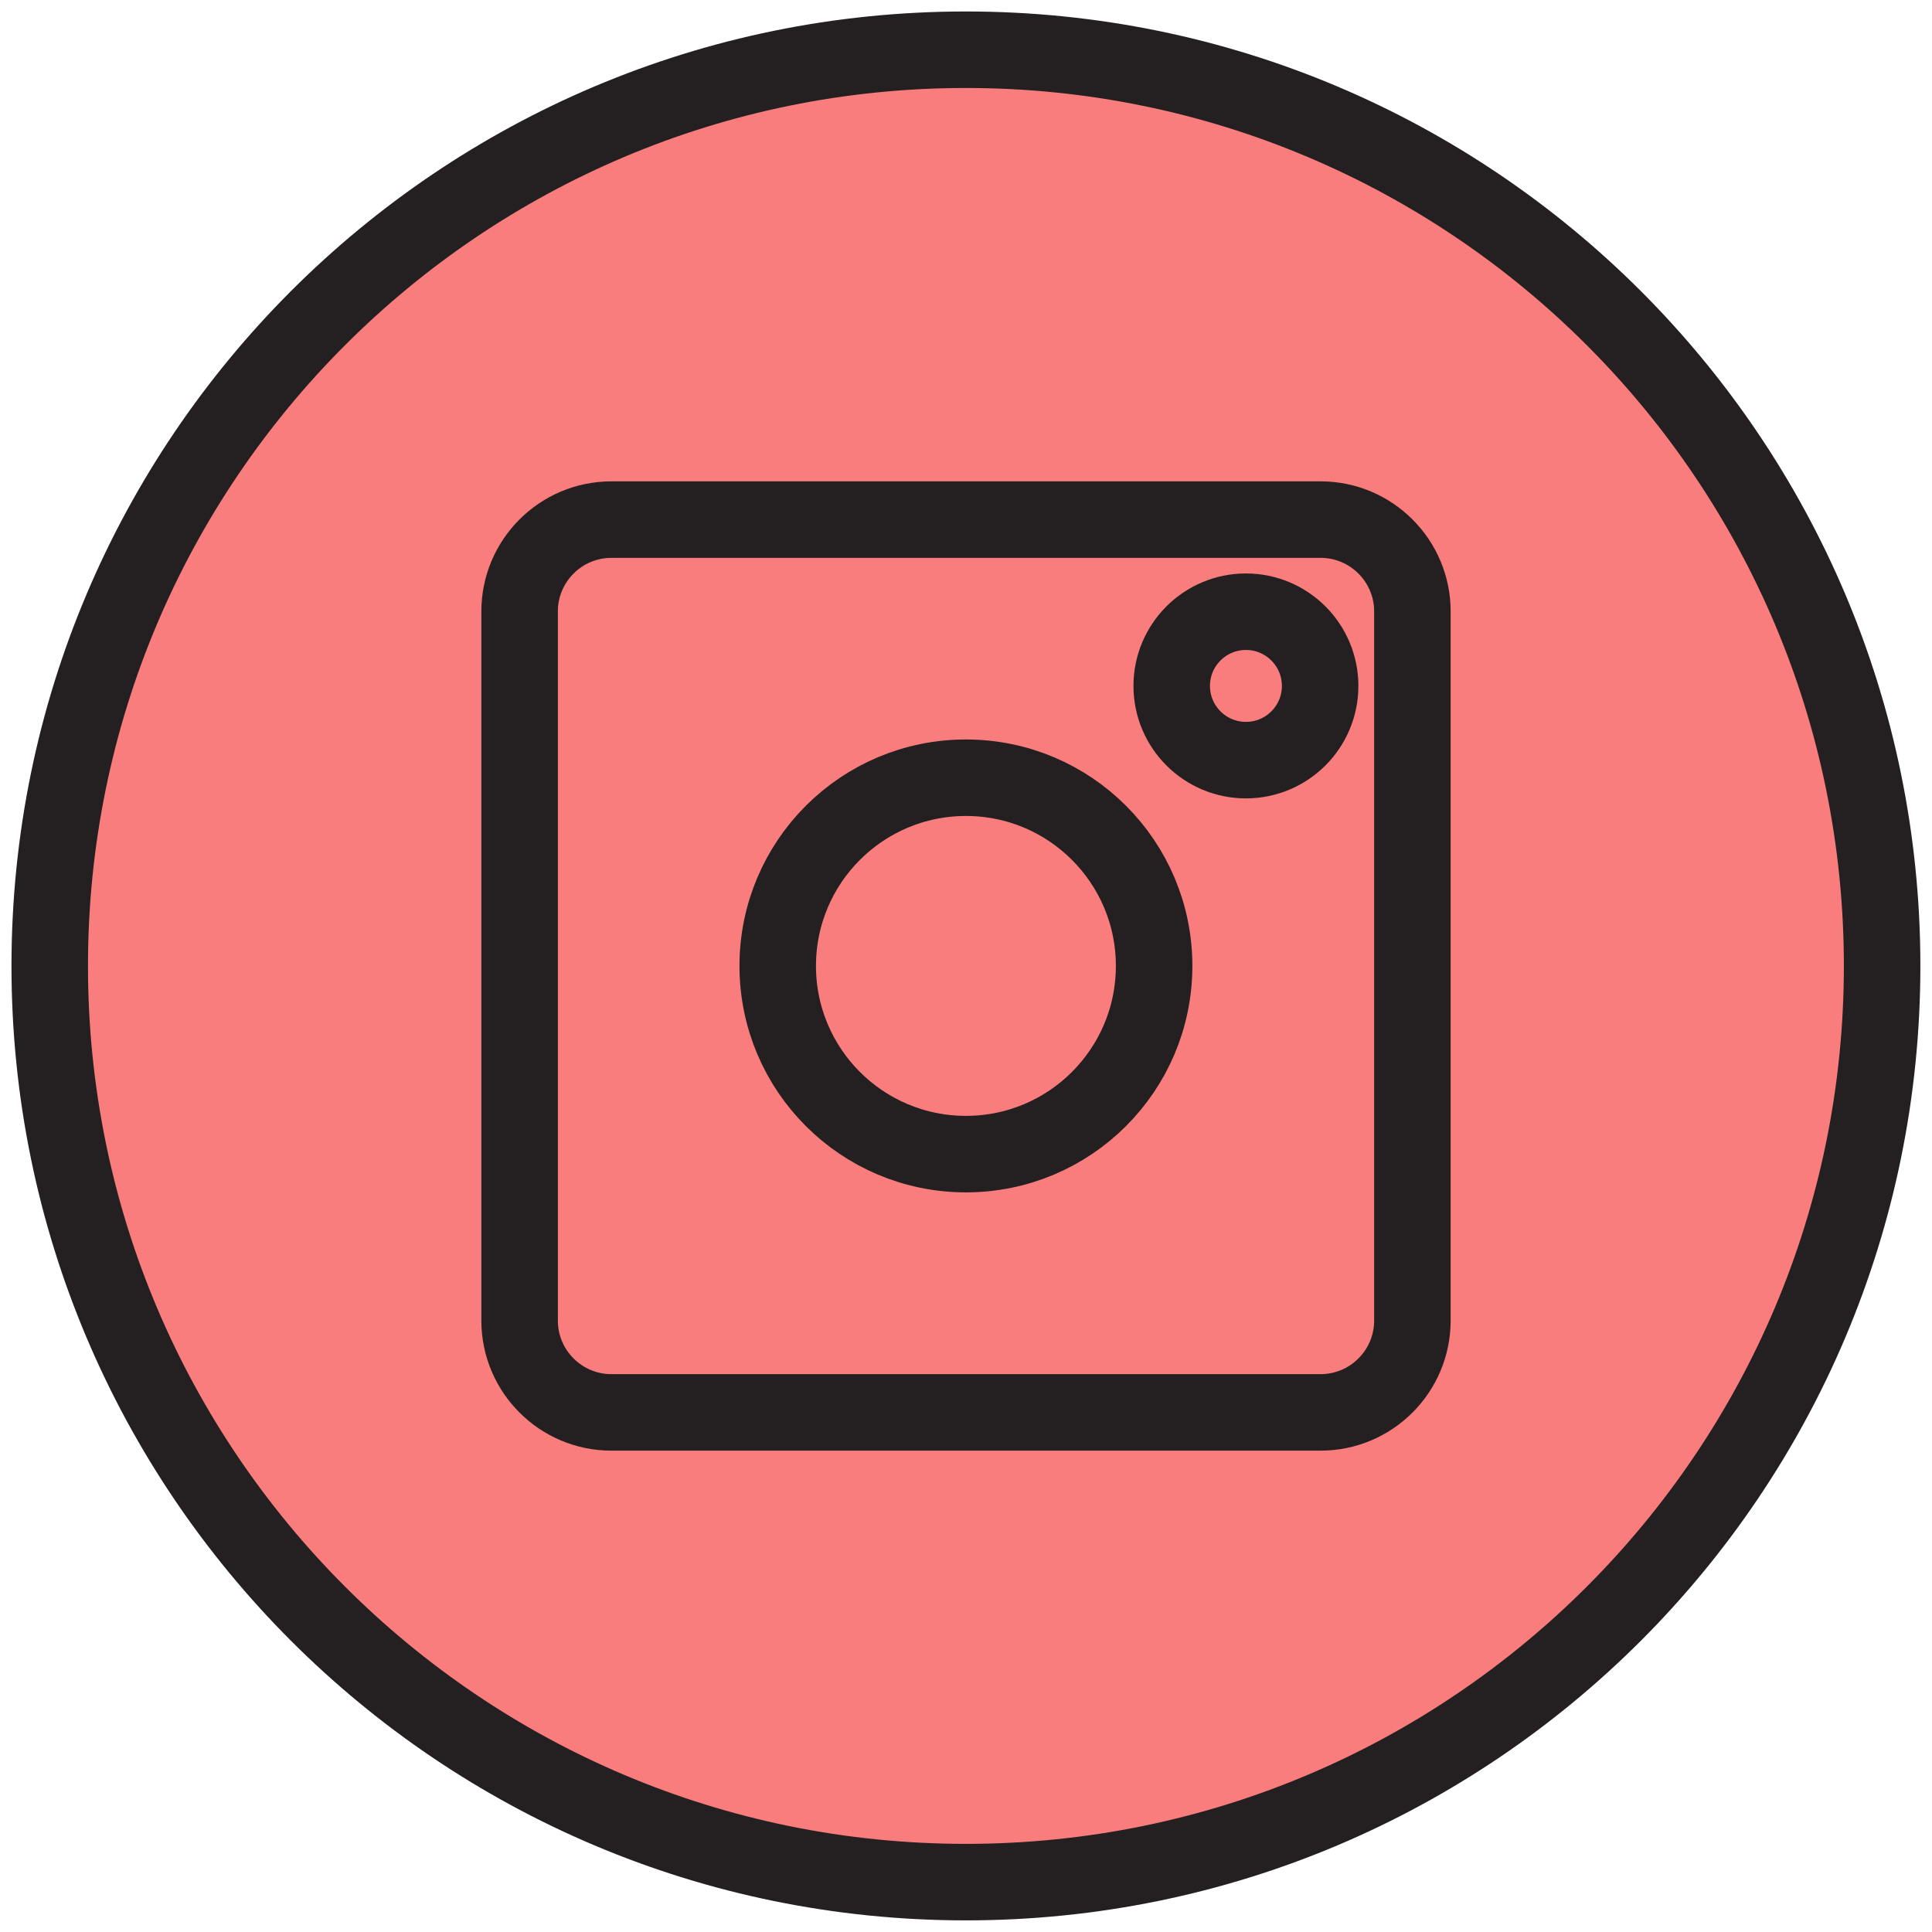
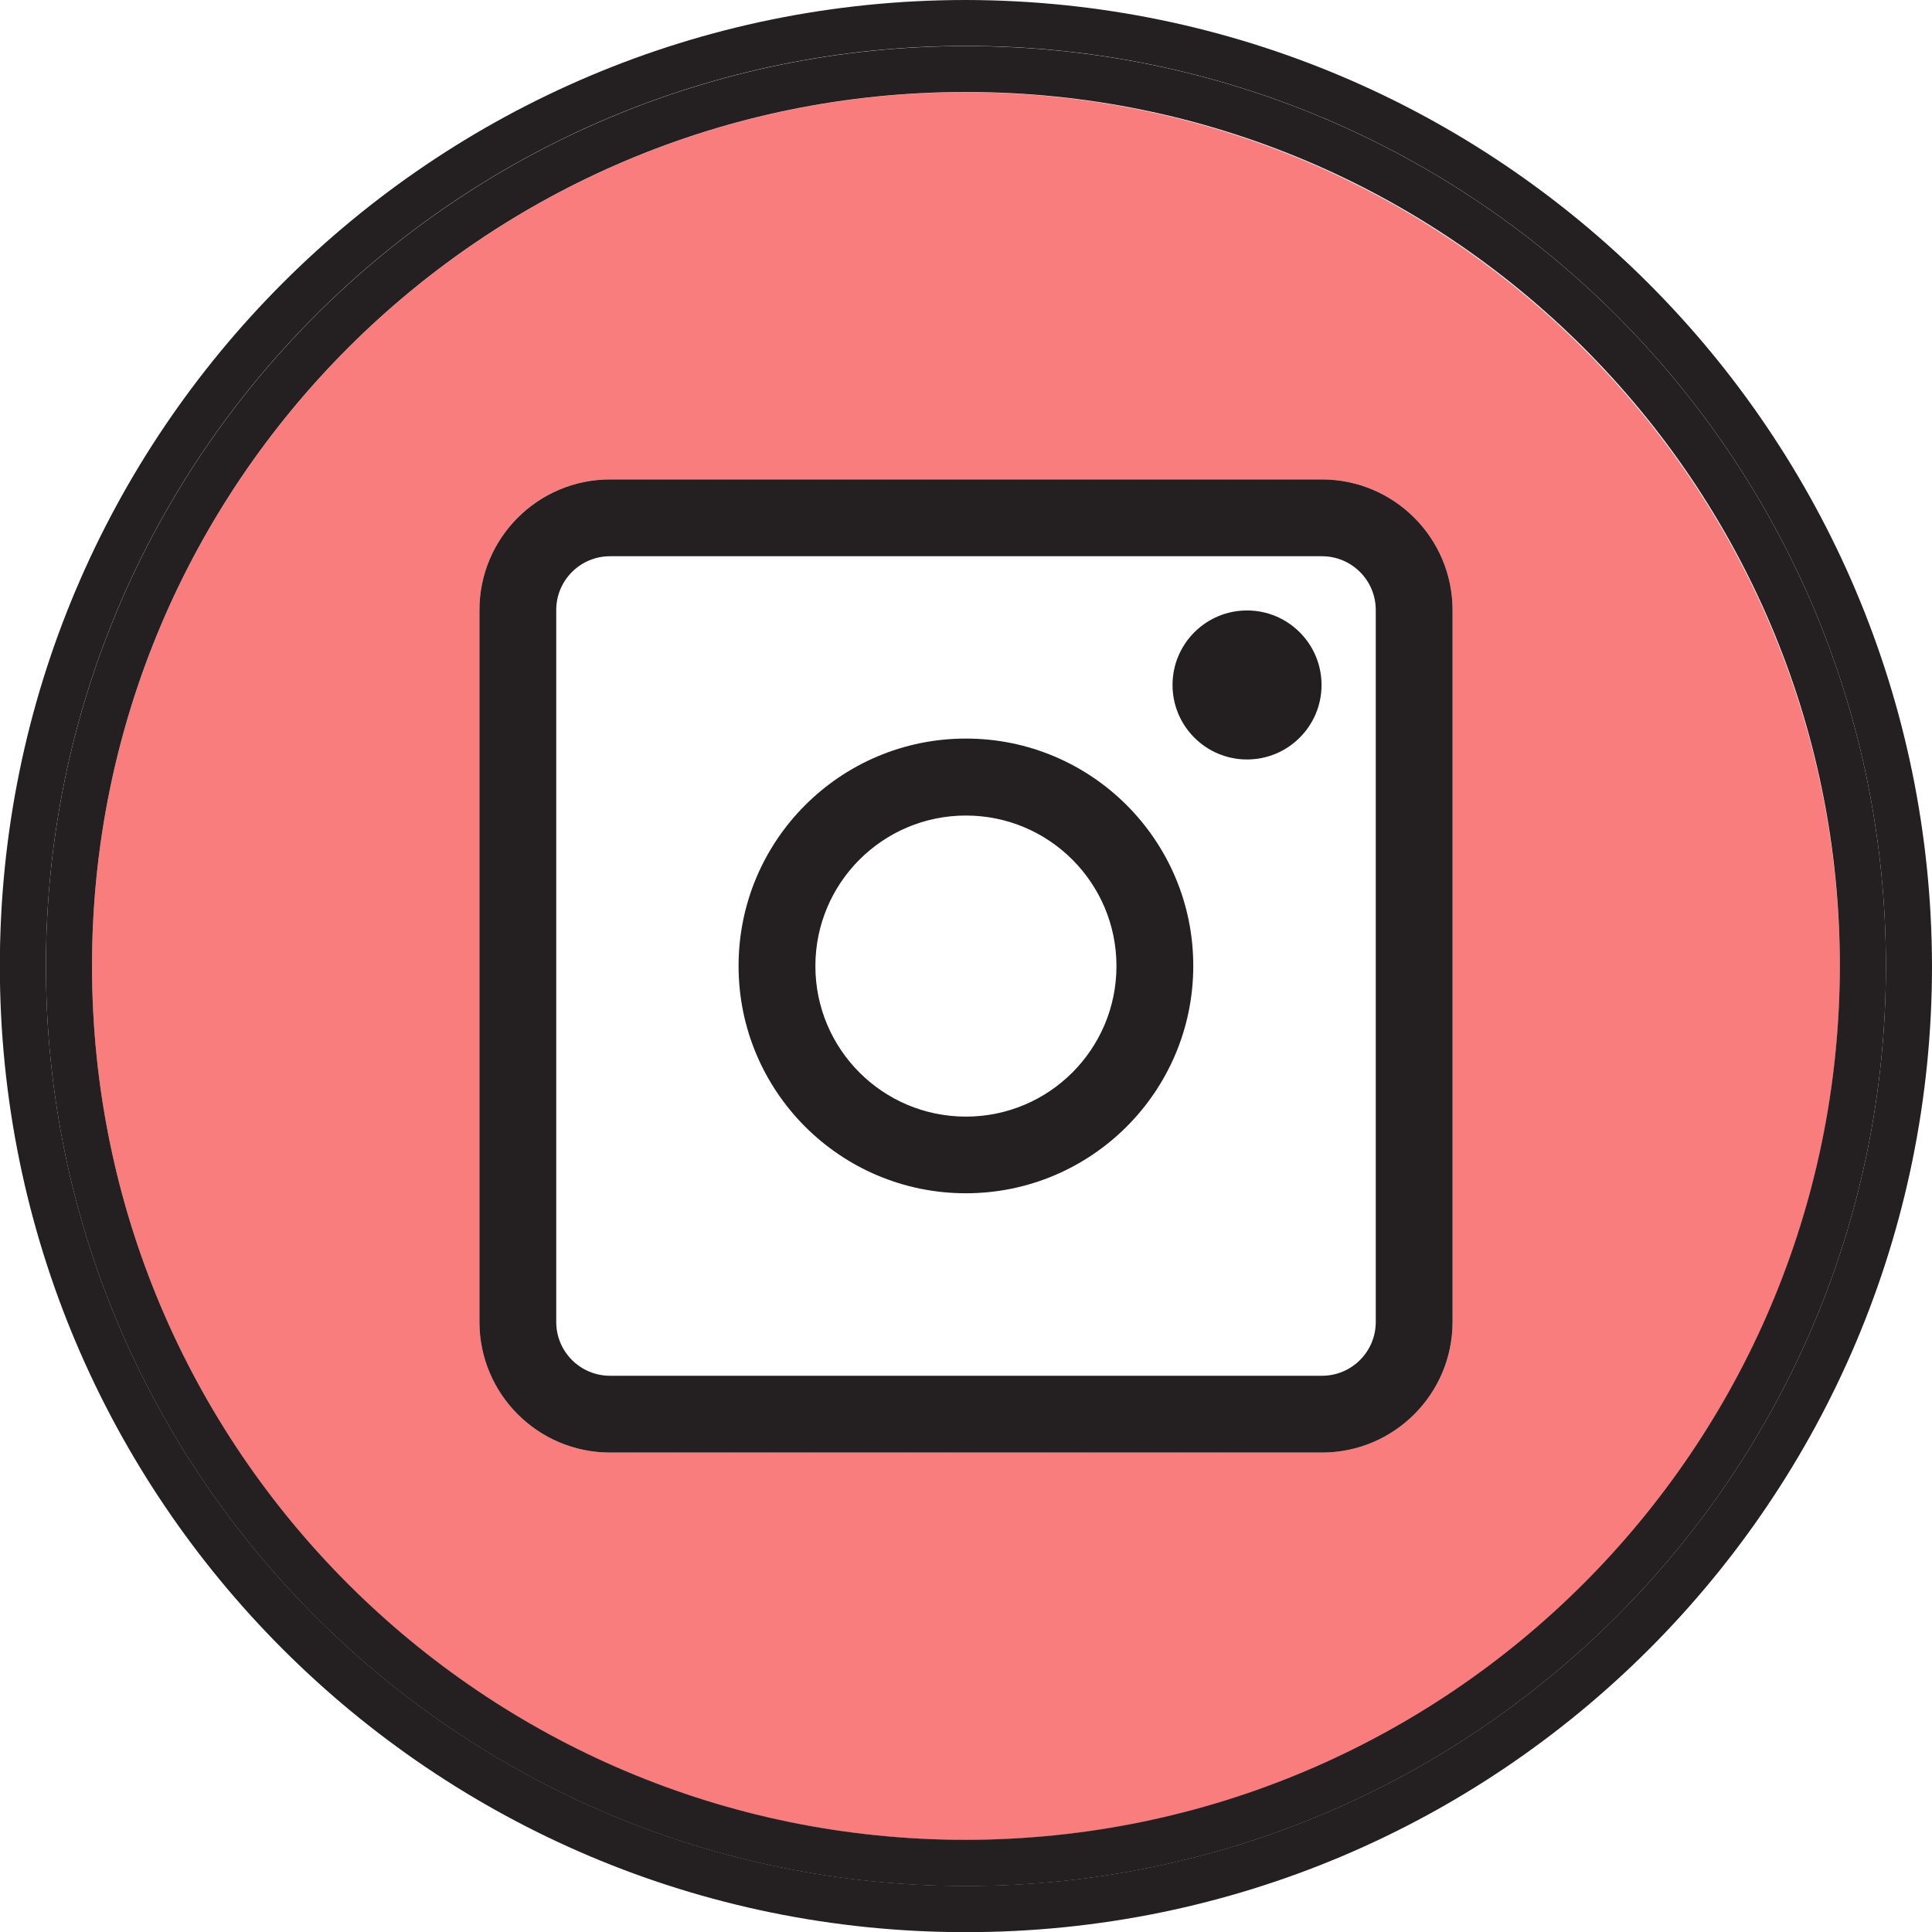
- <svg xmlns="http://www.w3.org/2000/svg" version="1.1" id="Layer_1" x="0px" y="0px" viewBox="0 0 126.27 126.27" style="enable-background:new 0 0 126.27 126.27;" xml:space="preserve">
-   <style type="text/css">
- 	.st0{fill:#FA7D7D;stroke:#241F20;stroke-width:5;stroke-miterlimit:10;}
- 	.st1{fill:none;stroke:#241F20;stroke-width:5;stroke-miterlimit:10;}
- </style>
-   <g>
-     <circle class="st0" cx="63.13" cy="63.13" r="59.88" />
-     <path class="st1" d="M86.31,92.31H39.96c-3.31,0-6-2.69-6-6V39.96c0-3.31,2.69-6,6-6h46.35c3.31,0,6,2.69,6,6v46.35   C92.31,89.62,89.62,92.31,86.31,92.31z" />
-     <circle class="st1" cx="63.13" cy="63.13" r="12.3" />
-     <circle class="st1" cx="81.43" cy="44.83" r="4.85" />
-   </g>
+ <svg xmlns="http://www.w3.org/2000/svg" id="Layer_1" data-name="Layer 1" viewBox="0 0 125.77 125.77">
+   <defs>
+     <style>.cls-1{fill:#fa7d7d;}.cls-2{fill:#241f20;}.cls-3{fill:#231f20;}</style>
+   </defs>
+   <path class="cls-1" d="M62.88,6a56.89,56.89,0,1,0,56.89,56.89A57,57,0,0,0,62.88,6ZM94.56,86.06a8.51,8.51,0,0,1-8.5,8.5H39.71a8.51,8.51,0,0,1-8.5-8.5V39.71a8.51,8.51,0,0,1,8.5-8.5H86.06a8.51,8.51,0,0,1,8.5,8.5Z" />
+   <path class="cls-2" d="M62.88,0a62.89,62.89,0,1,0,62.89,62.89A63,63,0,0,0,62.88,0Zm0,122.77a59.89,59.89,0,1,1,59.89-59.89A59.88,59.88,0,0,1,62.88,122.77Z" />
+   <path class="cls-2" d="M62.88,3a59.89,59.89,0,1,0,59.89,59.88A59.88,59.88,0,0,0,62.88,3Zm0,116.77a56.89,56.89,0,1,1,56.89-56.88A56.95,56.95,0,0,1,62.88,119.77Z" />
+   <path class="cls-2" d="M86.06,31.21H39.71a8.51,8.51,0,0,0-8.5,8.5V86.06a8.51,8.51,0,0,0,8.5,8.5H86.06a8.51,8.51,0,0,0,8.5-8.5V39.71A8.51,8.51,0,0,0,86.06,31.21Zm3.5,54.85a3.5,3.5,0,0,1-3.5,3.5H39.71a3.5,3.5,0,0,1-3.5-3.5V39.71a3.5,3.5,0,0,1,3.5-3.5H86.06a3.5,3.5,0,0,1,3.5,3.5Z" />
+   <path class="cls-2" d="M62.88,77.68a14.8,14.8,0,1,1,14.8-14.79A14.81,14.81,0,0,1,62.88,77.68Zm0-24.59a9.8,9.8,0,1,0,9.8,9.8A9.8,9.8,0,0,0,62.88,53.09Z" />
+   <circle class="cls-3" cx="81.18" cy="44.59" r="4.85" />
</svg>
